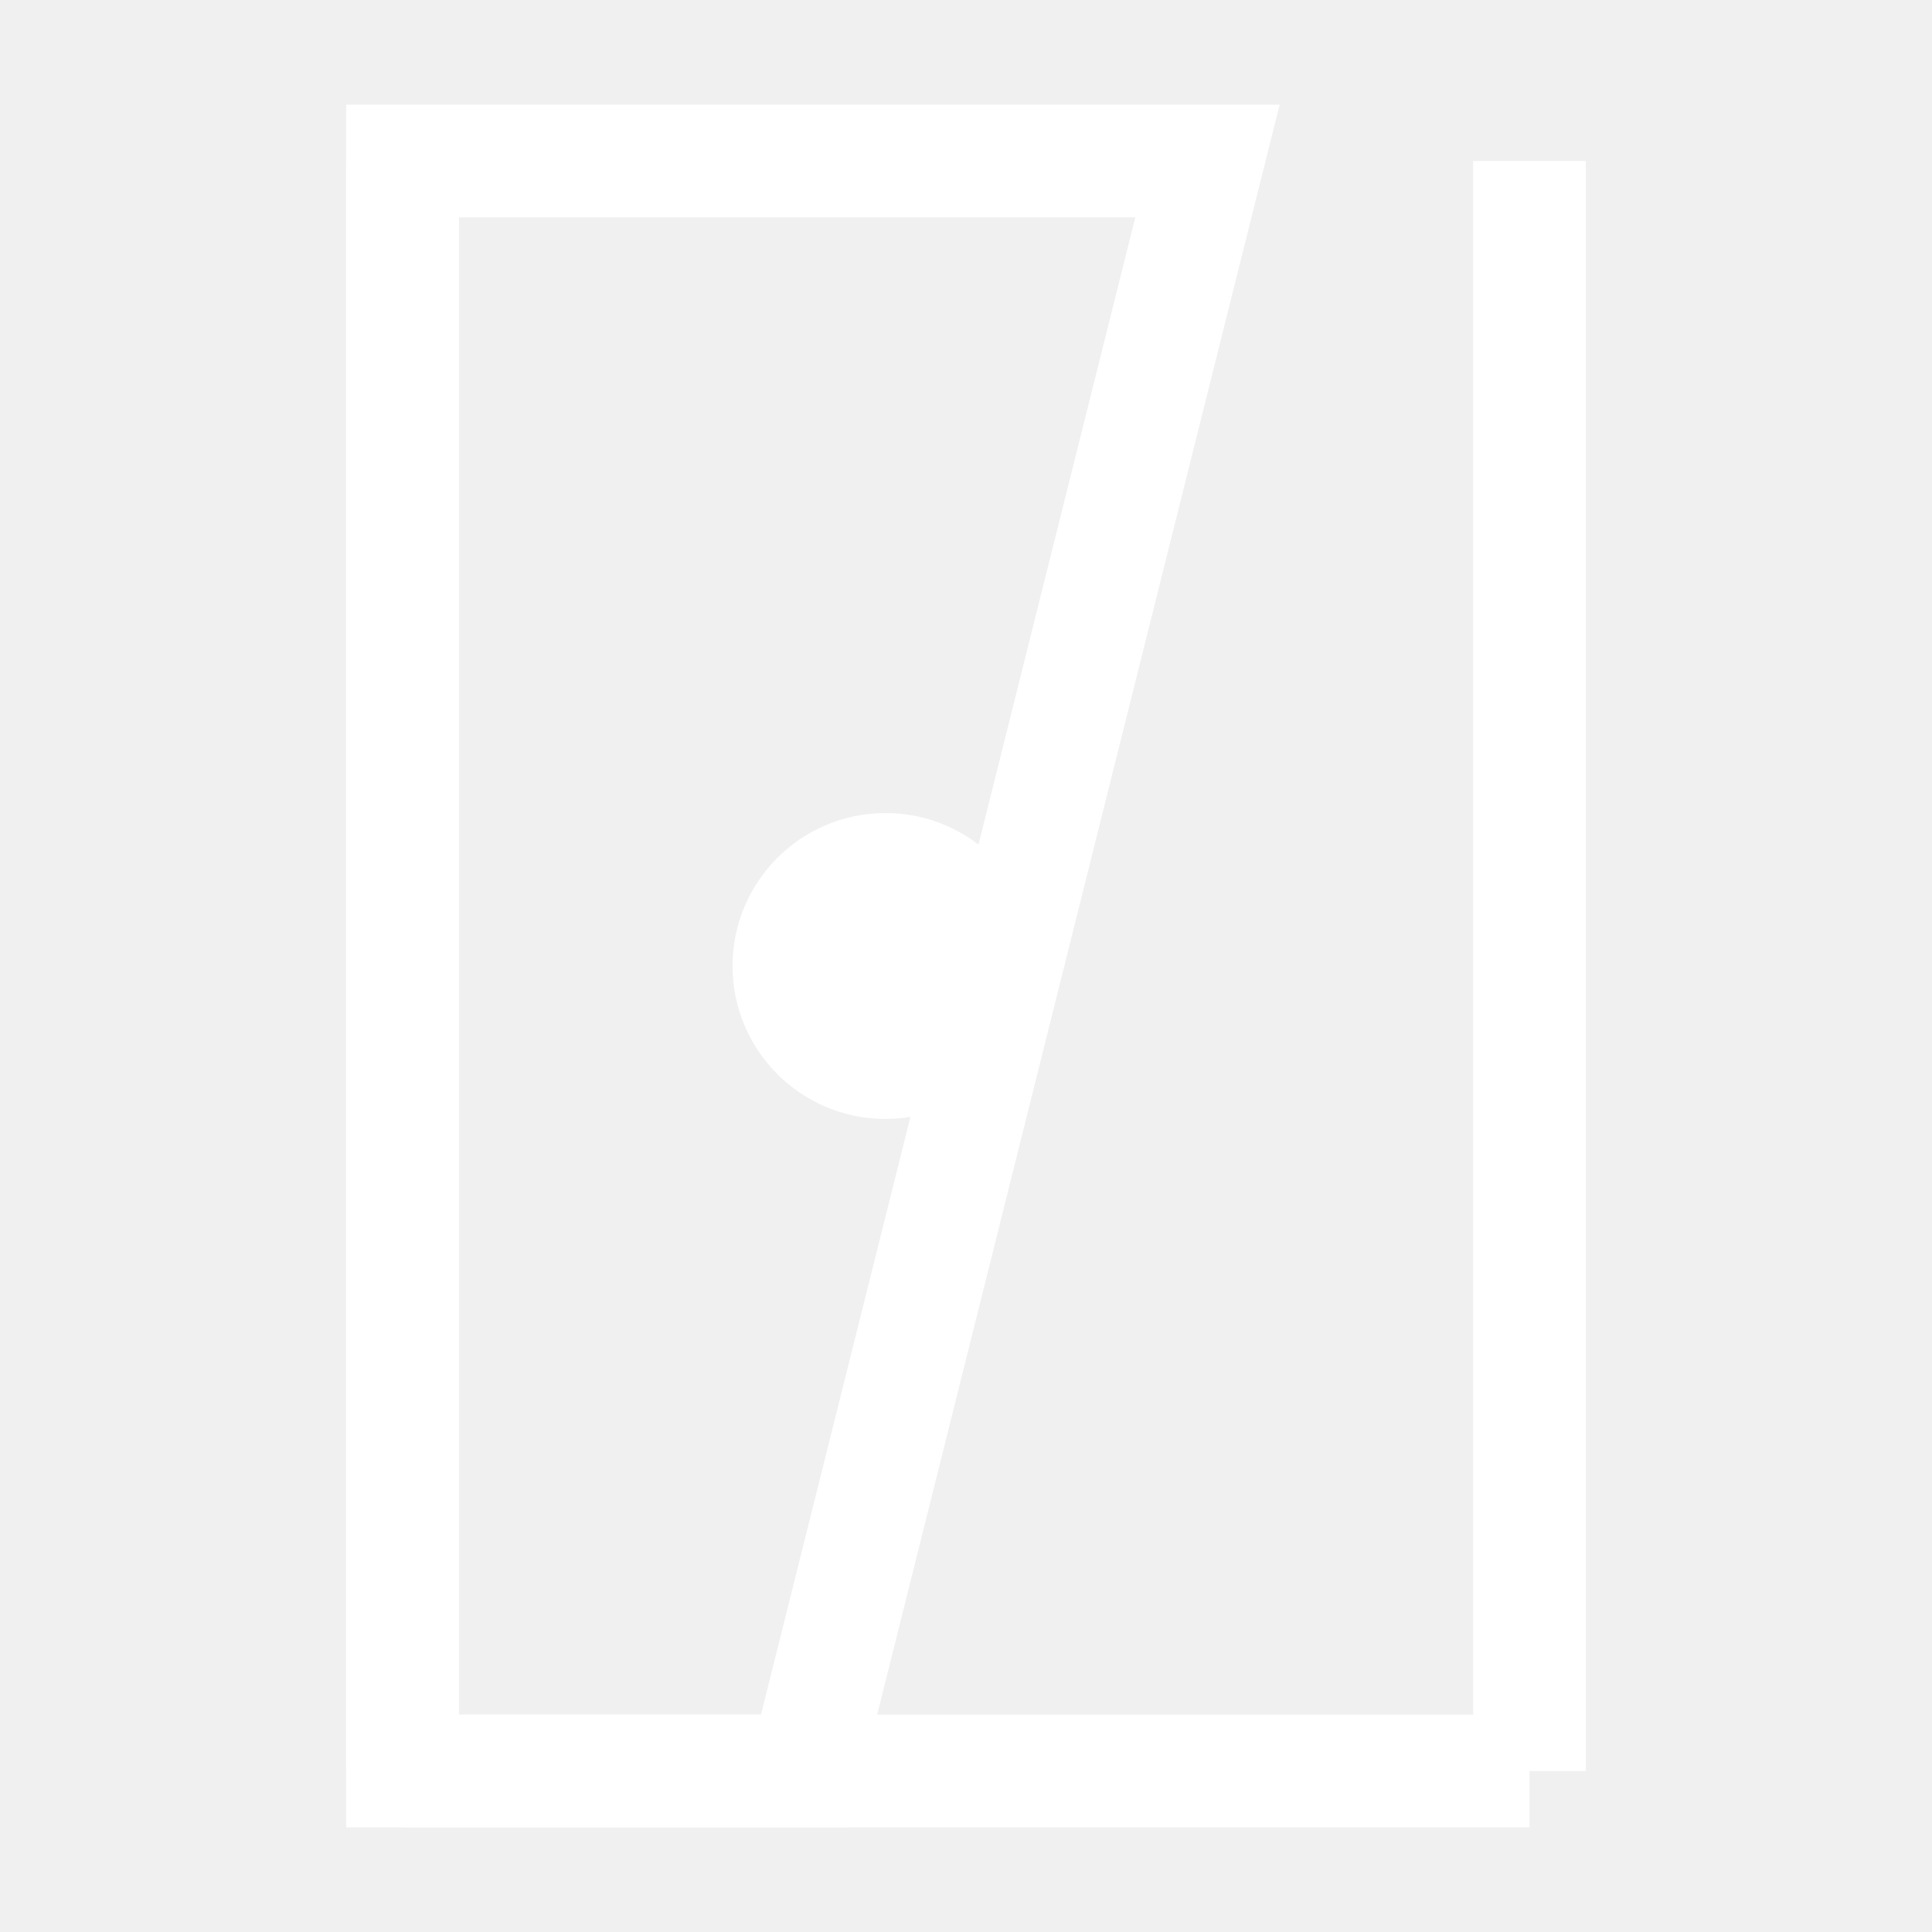
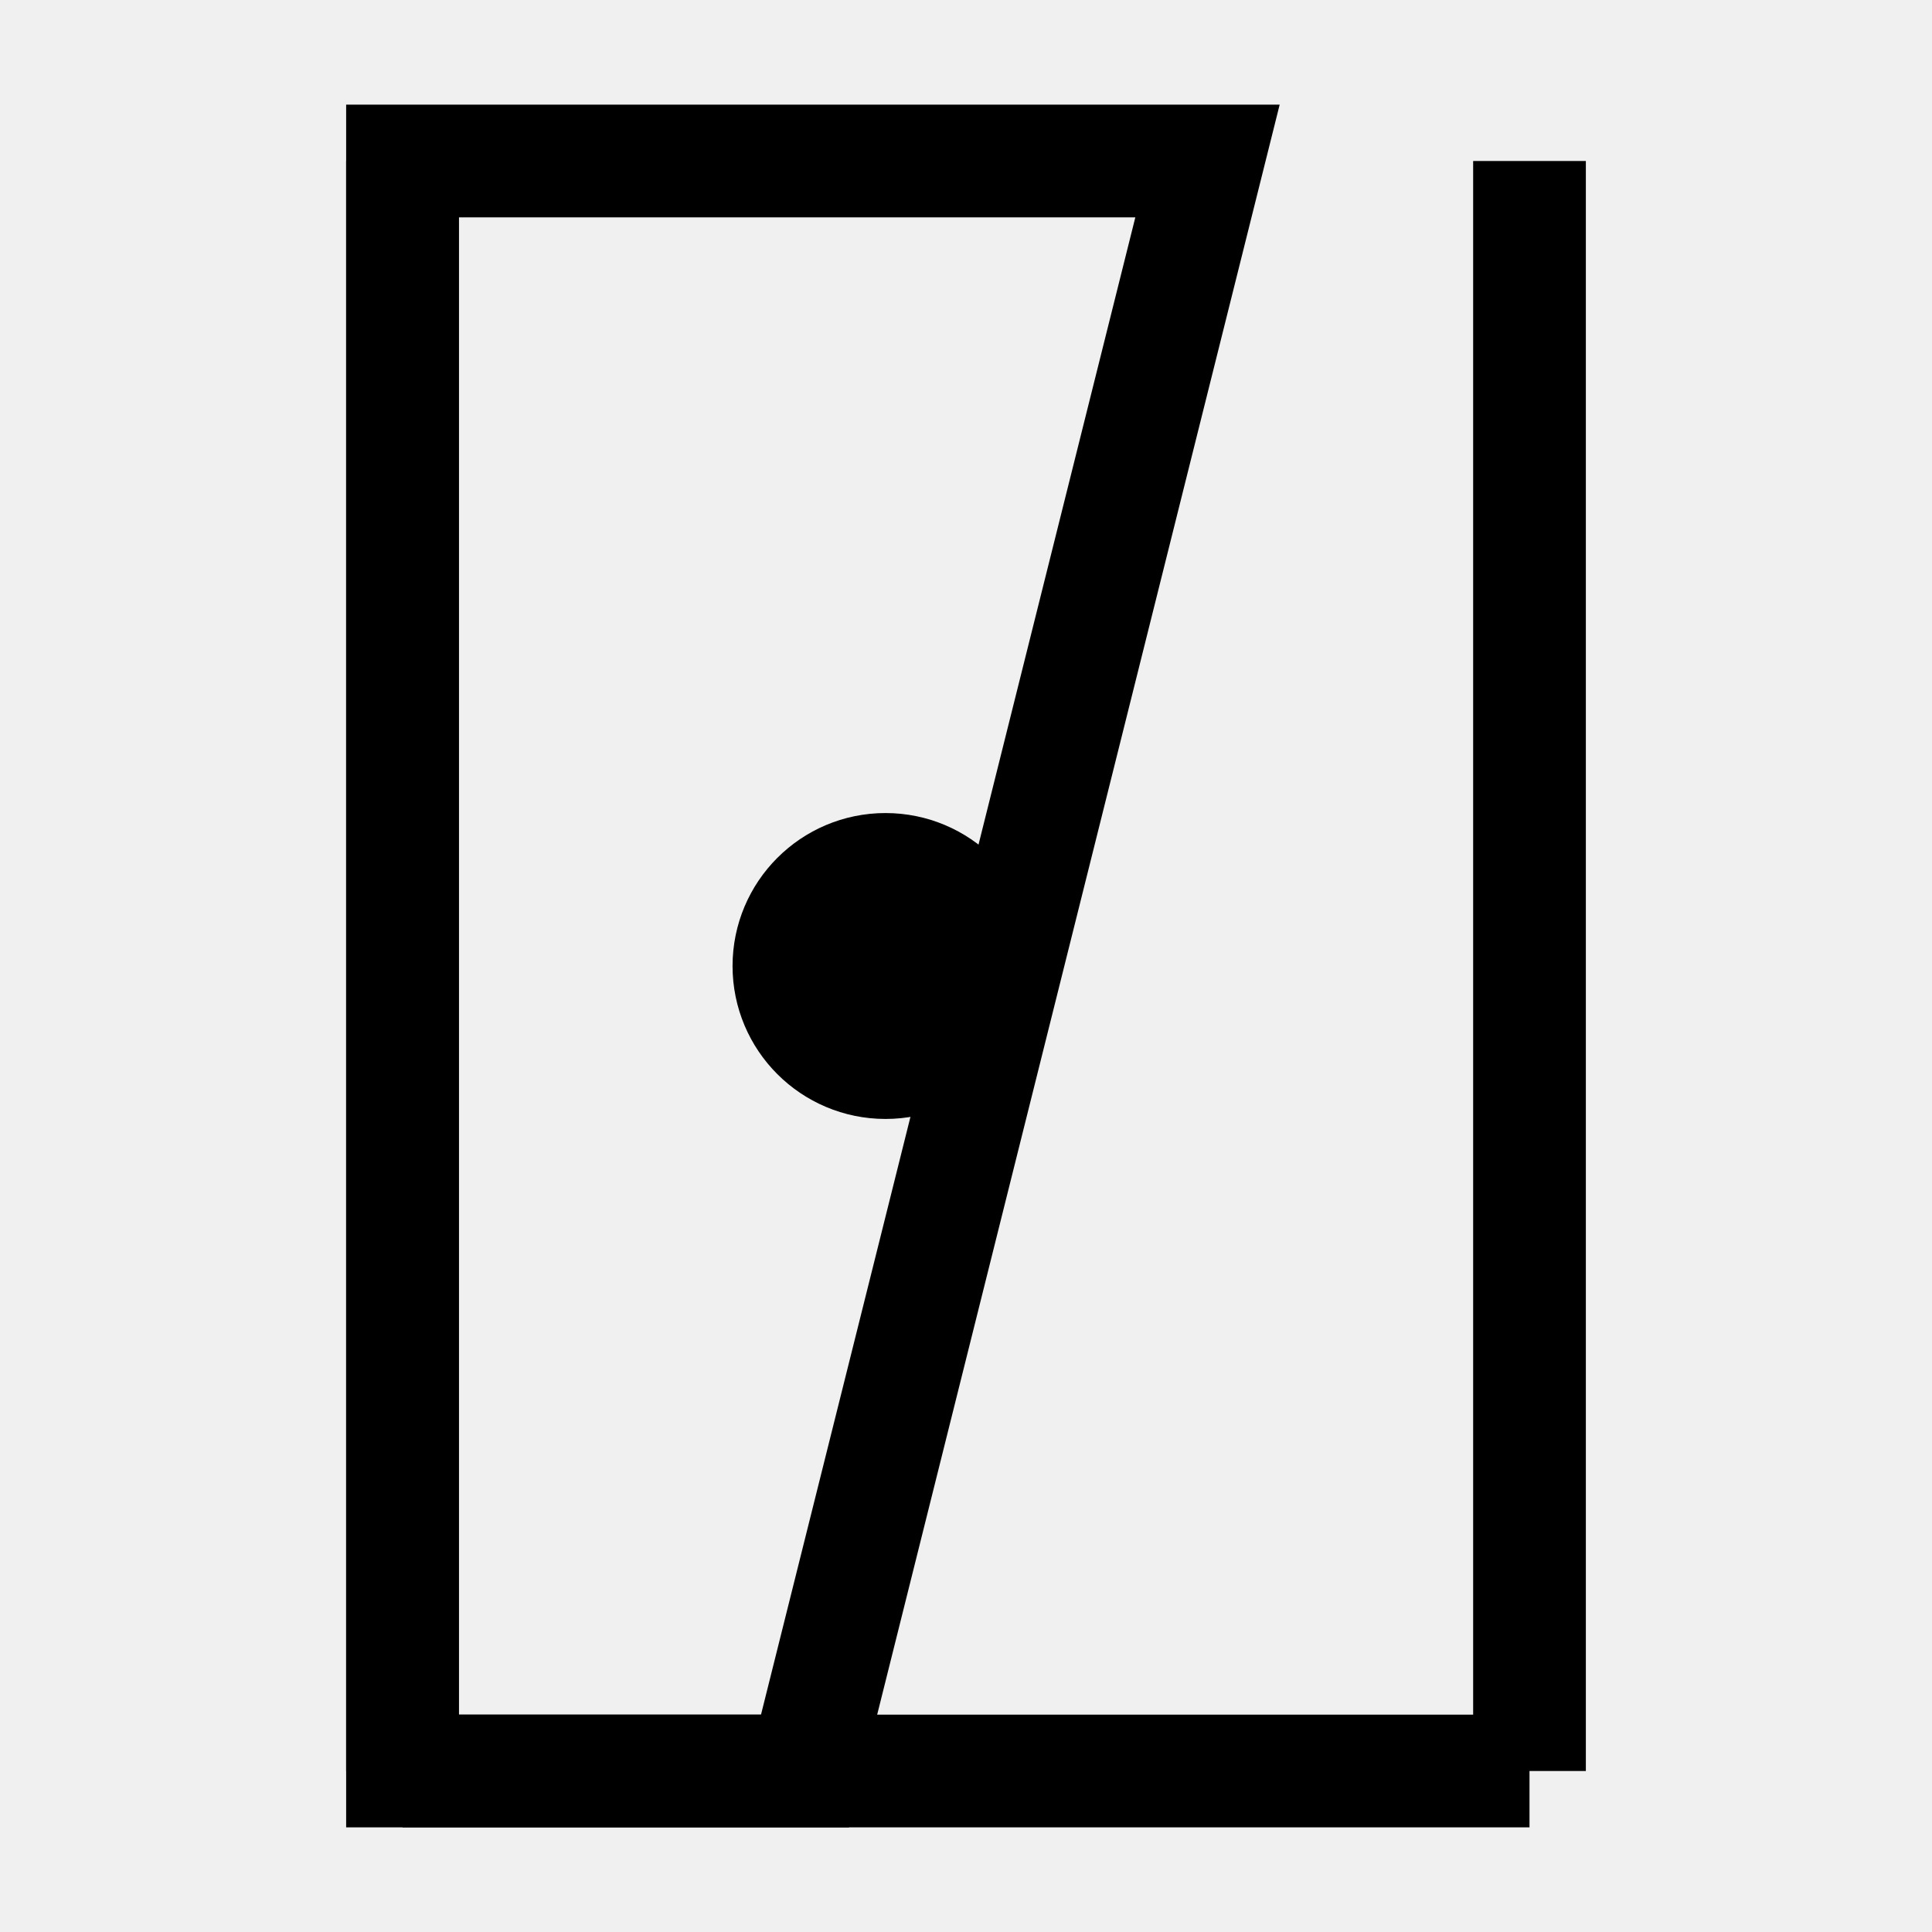
- <svg xmlns="http://www.w3.org/2000/svg" width="24" height="24" viewBox="0 0 20 24" fill="none" stroke="#ffffff" stroke-width="1.4">
+ <svg xmlns="http://www.w3.org/2000/svg" width="24" height="24" viewBox="0 0 20 24" stroke="#000000" stroke-width="1.4">
  <line x1="3" y1="2" x2="3" y2="22" />
  <line x1="17" y1="2" x2="17" y2="22" />
  <line x1="3" y1="22" x2="17" y2="22" />
  <polygon points="3,2 13,2 8,22 3,22" fill="none" />
-   <circle cx="9" cy="12" r="1.2" fill="#ffffff" />
+   <circle cx="9" cy="12" r="1.2" />
</svg>
